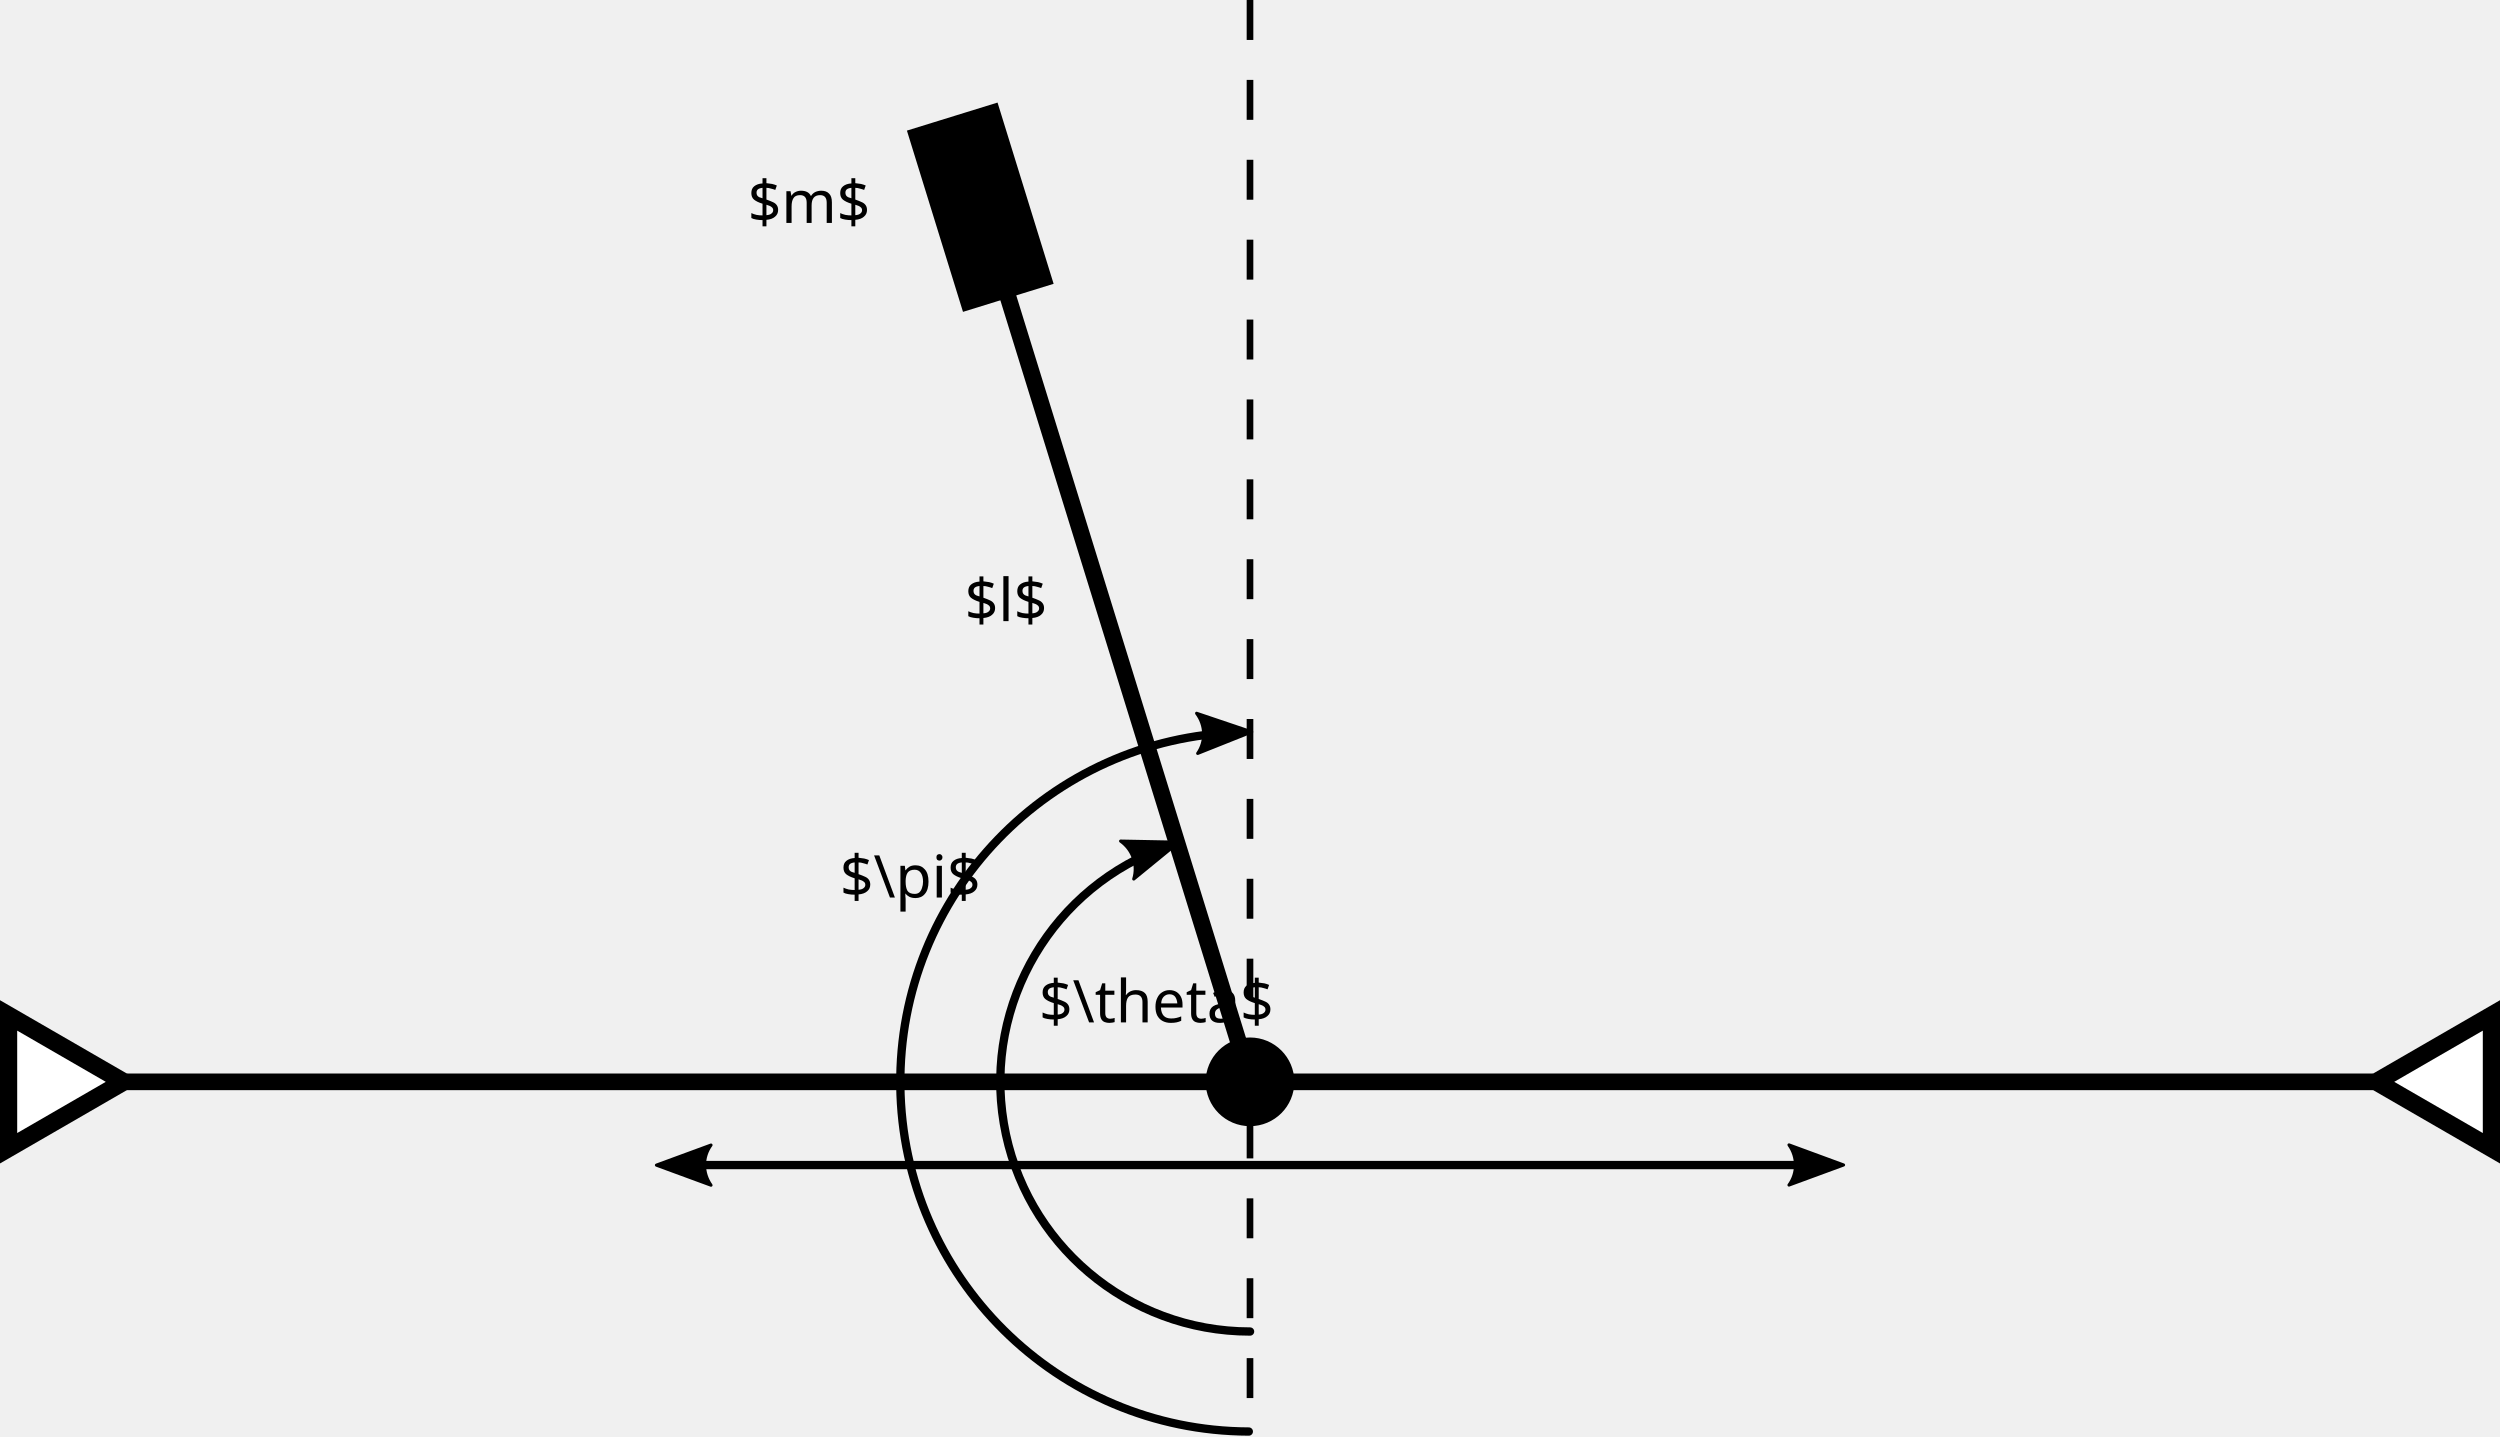
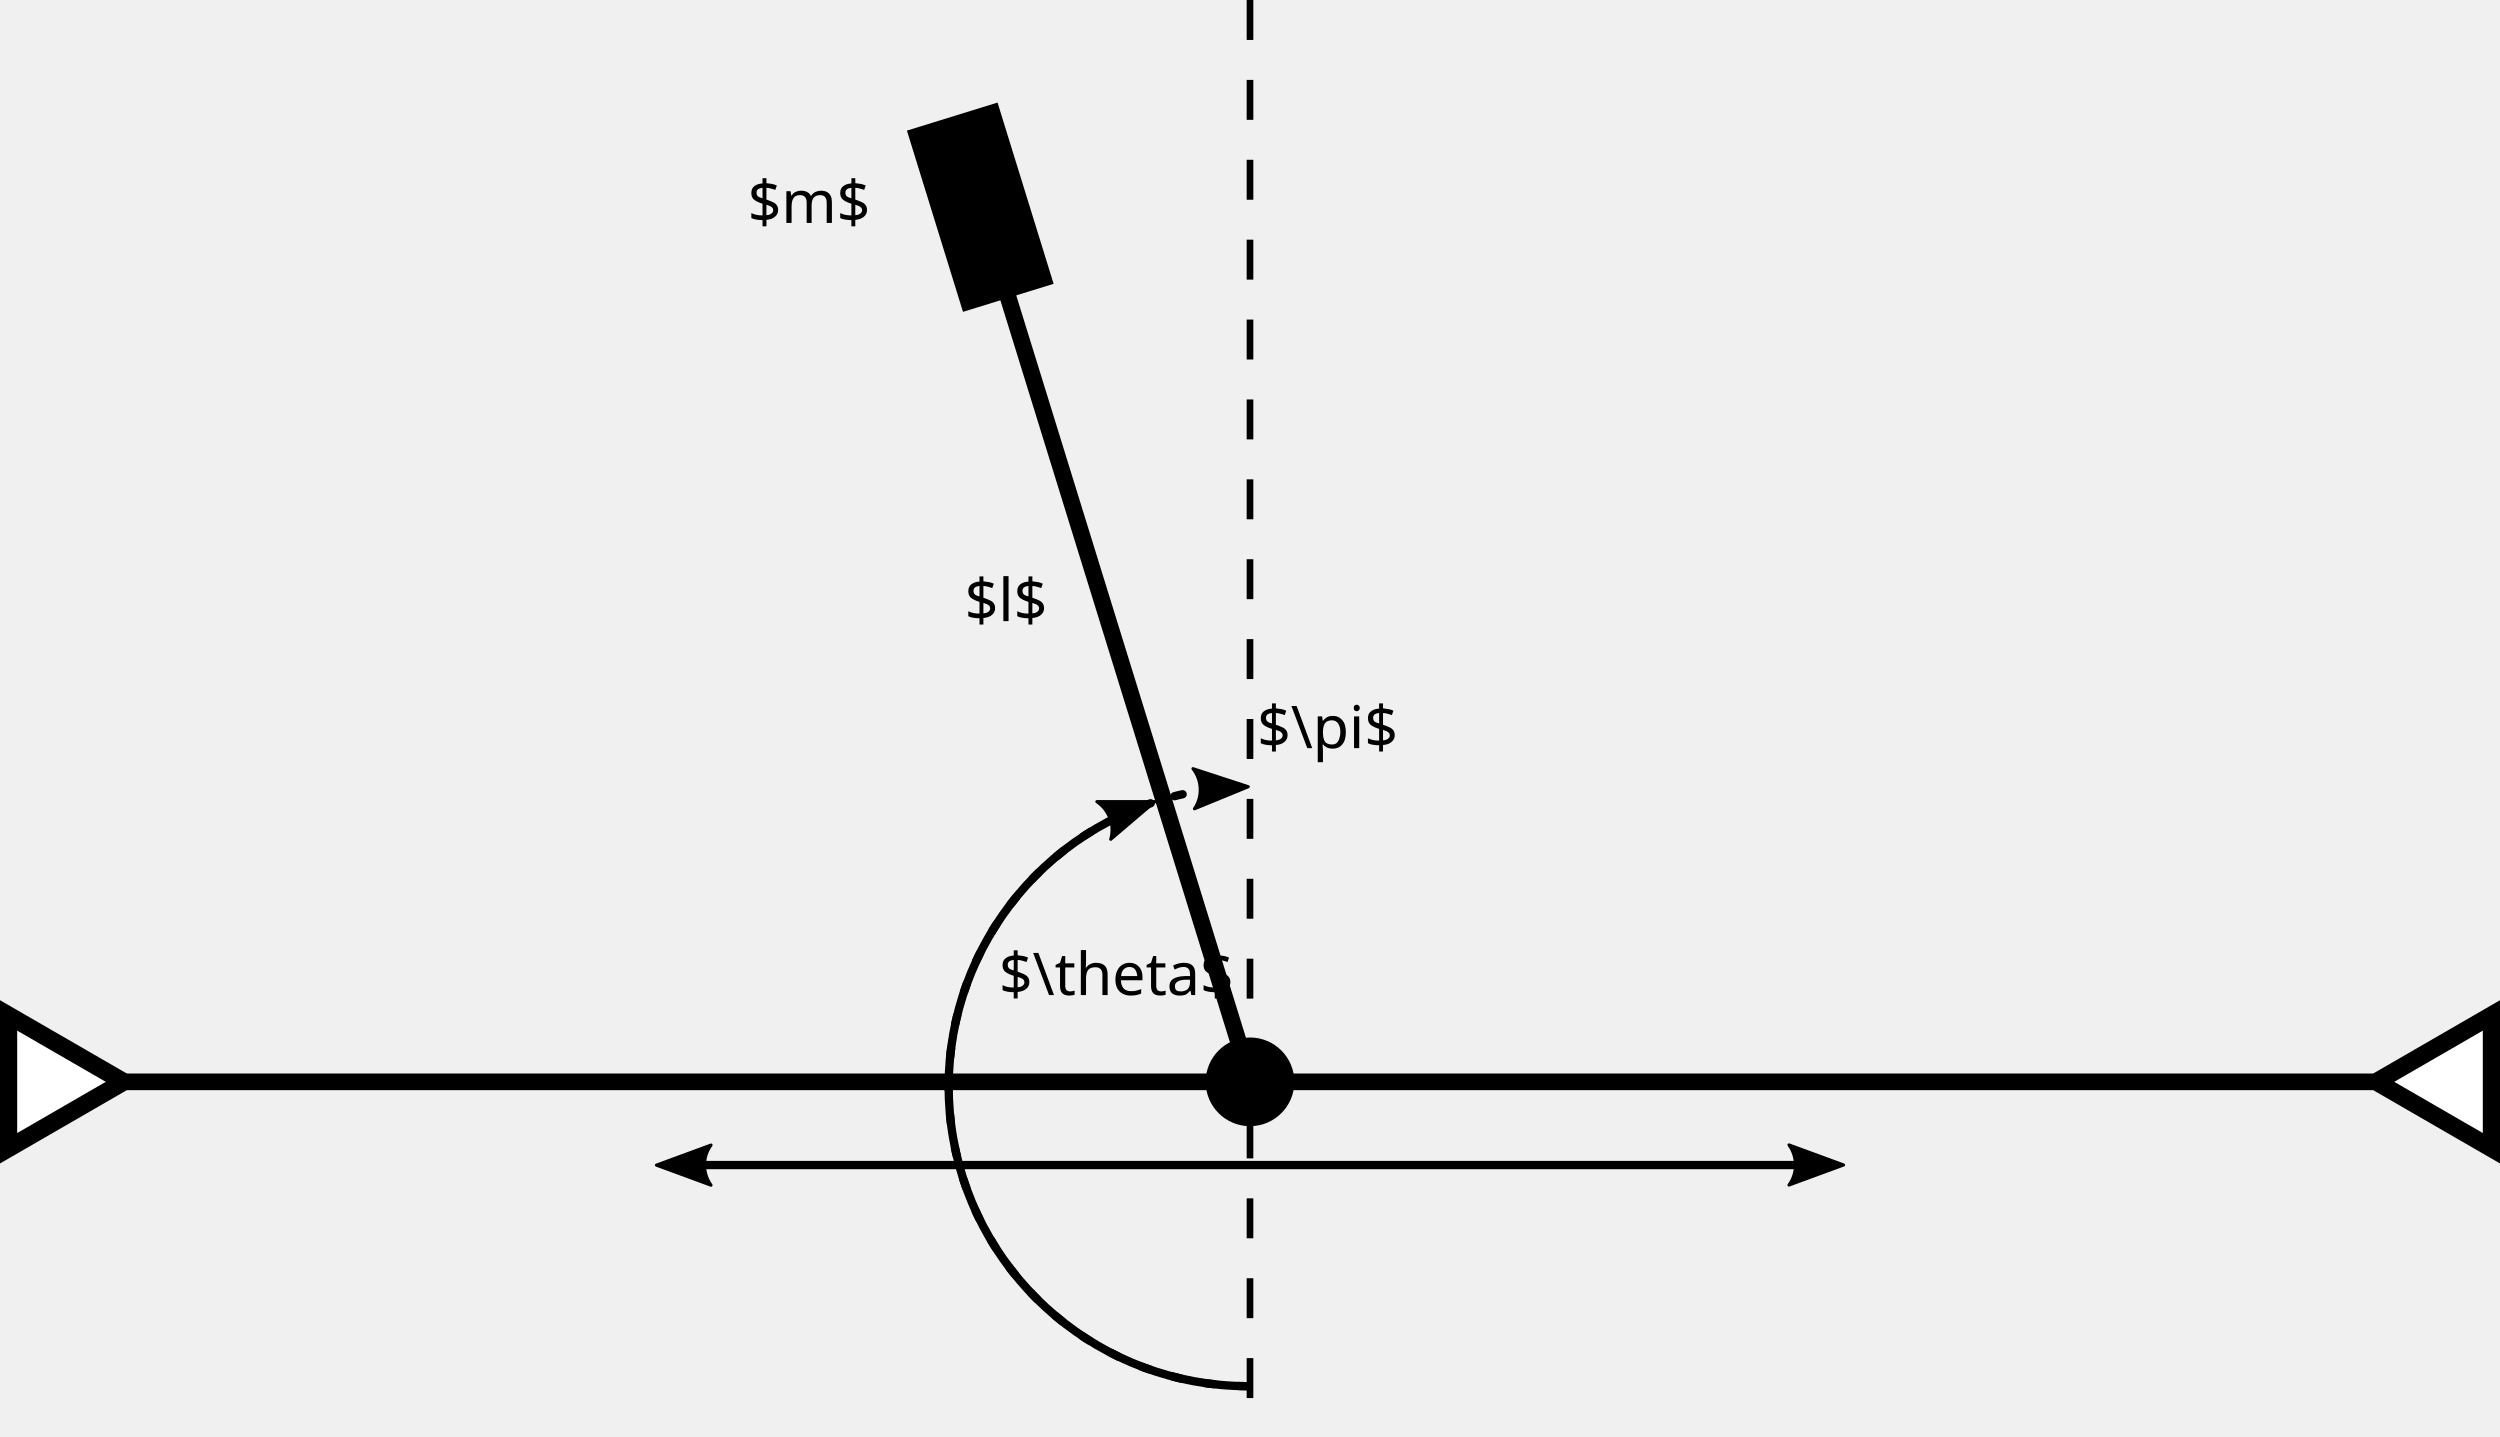
<svg xmlns="http://www.w3.org/2000/svg" version="1.1" id="svg2" viewBox="0 0 150.208 86.286" height="24.352mm" width="42.392mm">
  <defs id="defs4">
    <marker style="overflow:visible" id="marker10358" refX="0" refY="0" orient="auto">
      <path transform="scale(-0.6,-0.6)" d="M 8.719,4.034 -2.207,0.016 8.719,-4.002 c -1.745,2.372 -1.735,5.617 -6e-7,8.035 z" style="fill:#000000;fill-opacity:1;fill-rule:evenodd;stroke:#000000;stroke-width:0.625;stroke-linejoin:round;stroke-opacity:1" id="path10360" />
    </marker>
    <marker style="overflow:visible" id="EmptyTriangleInL" refX="0" refY="0" orient="auto">
      <path transform="matrix(-0.8,0,0,-0.8,4.8,0)" style="fill:#ffffff;fill-rule:evenodd;stroke:#000000;stroke-width:1pt;stroke-opacity:1" d="m 5.77,0 -8.65,5 0,-10 8.65,5 z" id="path4295" />
    </marker>
    <marker style="overflow:visible" id="EmptyTriangleOutL" refX="0" refY="0" orient="auto">
      <path transform="matrix(0.8,0,0,0.8,-4.8,0)" style="fill:#ffffff;fill-rule:evenodd;stroke:#000000;stroke-width:1pt;stroke-opacity:1" d="m 5.77,0 -8.65,5 0,-10 8.65,5 z" id="path4304" />
    </marker>
    <marker orient="auto" refY="0" refX="0" id="marker8043" style="overflow:visible">
      <path id="path8045" style="fill:#000000;fill-opacity:1;fill-rule:evenodd;stroke:#000000;stroke-width:0.625;stroke-linejoin:round;stroke-opacity:1" d="M 8.719,4.034 -2.207,0.016 8.719,-4.002 c -1.745,2.372 -1.735,5.617 -6e-7,8.035 z" transform="scale(-0.6,-0.6)" />
    </marker>
    <marker orient="auto" refY="0" refX="0" id="marker8009" style="overflow:visible">
      <path id="path8011" style="fill:#000000;fill-opacity:1;fill-rule:evenodd;stroke:#000000;stroke-width:0.625;stroke-linejoin:round;stroke-opacity:1" d="M 8.719,4.034 -2.207,0.016 8.719,-4.002 c -1.745,2.372 -1.735,5.617 -6e-7,8.035 z" transform="scale(0.6,0.6)" />
    </marker>
    <marker orient="auto" refY="0" refX="0" id="marker7949" style="overflow:visible">
      <path id="path7951" style="fill:#000000;fill-opacity:1;fill-rule:evenodd;stroke:#000000;stroke-width:0.625;stroke-linejoin:round;stroke-opacity:1" d="M 8.719,4.034 -2.207,0.016 8.719,-4.002 c -1.745,2.372 -1.735,5.617 -6e-7,8.035 z" transform="scale(-0.6,-0.6)" />
    </marker>
  </defs>
  <g transform="translate(-209.896,-412.3622)" id="layer1">
    <path id="path4138" d="m 217.5,477.362 135,0" style="fill:none;fill-rule:evenodd;stroke:#000000;stroke-width:1px;stroke-linecap:butt;stroke-linejoin:miter;stroke-opacity:1;marker-start:url(#EmptyTriangleOutL);marker-end:url(#EmptyTriangleInL)" />
    <circle r="2.49" cy="477.362" cx="285" id="path7908" style="opacity:1;fill:#000000;stroke:#000000;stroke-width:0.349;stroke-linecap:round;stroke-miterlimit:4;stroke-dasharray:none;stroke-dashoffset:0" />
    <g transform="matrix(0.9553168,-0.2955838,0.2955838,0.9553168,-128.3152,105.5638)" id="g7916">
      <path style="fill:none;fill-rule:evenodd;stroke:#000000;stroke-width:1px;stroke-linecap:butt;stroke-linejoin:miter;stroke-opacity:1" d="m 285,477.362 0,-50" id="path7912" />
      <rect style="opacity:1;fill:#000000;stroke:#000000;stroke-width:0.982;stroke-linecap:round;stroke-miterlimit:4;stroke-dasharray:none;stroke-dashoffset:0" id="rect7914" width="4.718" height="10.418" x="282.641" y="417.153" />
      <text transform="matrix(0.9553168,0.2955838,-0.2955838,0.9553168,0,0)" id="text10283-5" y="344.12" x="396.172" style="font-style:normal;font-weight:normal;font-size:7.087px;line-height:125%;font-family:sans-serif;letter-spacing:0px;word-spacing:0px;fill:#000000;fill-opacity:1;stroke:none;stroke-width:1px;stroke-linecap:butt;stroke-linejoin:miter;stroke-opacity:1" xml:space="preserve">
        <tspan style="font-size:3.543px" y="344.12" x="396.172" id="tspan10285-0">$l$</tspan>
      </text>
    </g>
    <path id="path7920" d="m 285,412.362 0,85" style="fill:none;fill-rule:evenodd;stroke:#000000;stroke-width:0.4;stroke-linecap:butt;stroke-linejoin:miter;stroke-miterlimit:4;stroke-dasharray:2.4, 2.4;stroke-dashoffset:0;stroke-opacity:1" />
-     <path d="m 285.003,492.364 a 15.001,15.001 0 0 1 -14.796,-12.513 15.001,15.001 0 0 1 9.887,-16.665" style="opacity:1;fill:none;stroke:#000000;stroke-width:0.5;stroke-linecap:round;stroke-miterlimit:4;stroke-dasharray:none;stroke-dashoffset:0;marker-end:url(#marker7949)" id="circle7941" />
    <path style="fill:none;fill-rule:evenodd;stroke:#000000;stroke-width:0.5;stroke-linecap:butt;stroke-linejoin:miter;stroke-miterlimit:4;stroke-dasharray:none;stroke-opacity:1;marker-start:url(#marker8009);marker-end:url(#marker8043)" d="m 250,482.362 70,0" id="path8007" />
-     <text id="text10283" y="473.791" x="272.321" style="font-style:normal;font-weight:normal;font-size:7.087px;line-height:125%;font-family:sans-serif;letter-spacing:0px;word-spacing:0px;fill:#000000;fill-opacity:1;stroke:none;stroke-width:1px;stroke-linecap:butt;stroke-linejoin:miter;stroke-opacity:1" xml:space="preserve">
-       <tspan style="font-size:3.543px" y="473.791" x="272.321" id="tspan10285">$\theta$</tspan>
+     <text id="text10283" y="472.149" x="269.913" style="font-style:normal;font-weight:normal;font-size:7.087px;line-height:125%;font-family:sans-serif;letter-spacing:0px;word-spacing:0px;fill:#000000;fill-opacity:1;stroke:none;stroke-width:1px;stroke-linecap:butt;stroke-linejoin:miter;stroke-opacity:1" xml:space="preserve">
+       <tspan style="font-size:3.543px" y="472.149" x="269.913" id="tspan10285">$\theta$</tspan>
    </text>
    <text id="text10283-8" y="425.755" x="254.821" style="font-style:normal;font-weight:normal;font-size:7.087px;line-height:125%;font-family:sans-serif;letter-spacing:0px;word-spacing:0px;fill:#000000;fill-opacity:1;stroke:none;stroke-width:1px;stroke-linecap:butt;stroke-linejoin:miter;stroke-opacity:1" xml:space="preserve">
      <tspan style="font-size:3.543px" y="425.755" x="254.821" id="tspan10285-6">$m$</tspan>
    </text>
-     <text id="text10283-8-8" y="466.291" x="260.357" style="font-style:normal;font-weight:normal;font-size:7.087px;line-height:125%;font-family:sans-serif;letter-spacing:0px;word-spacing:0px;fill:#000000;fill-opacity:1;stroke:none;stroke-width:1px;stroke-linecap:butt;stroke-linejoin:miter;stroke-opacity:1" xml:space="preserve">
-       <tspan style="font-size:3.543px" y="466.291" x="260.357" id="tspan10285-6-6">$\pi$</tspan>
+     <text id="text10283-8-8" y="457.313" x="285.428" style="font-style:normal;font-weight:normal;font-size:7.087px;line-height:125%;font-family:sans-serif;letter-spacing:0px;word-spacing:0px;fill:#000000;fill-opacity:1;stroke:none;stroke-width:1px;stroke-linecap:butt;stroke-linejoin:miter;stroke-opacity:1" xml:space="preserve">
+       <tspan style="font-size:3.543px" y="457.313" x="285.428" id="tspan10285-6-6">$\pi$</tspan>
    </text>
-     <path d="m 284.928,498.373 a 21.011,21.011 0 0 1 -20.937,-20.766 21.011,21.011 0 0 1 20.448,-21.248" id="path10356" style="opacity:1;fill:none;stroke:#000000;stroke-width:0.5;stroke-linecap:round;stroke-miterlimit:4;stroke-dasharray:none;stroke-dashoffset:0;marker-end:url(#marker10358)" />
+     <path style="opacity:1;fill:none;stroke:#000000;stroke-width:0.5;stroke-linecap:round;stroke-miterlimit:4;stroke-dasharray:0.5,1.5;stroke-dashoffset:0;marker-end:url(#marker10358)" id="path4205" d="m 284.818,495.648 a 18,18 0 0 1 -17.919,-17.707 18,18 0 0 1 17.334,-18.281" />
+     <path d="m 284.818,495.648 a 18,18 0 0 1 -17.649,-14.878 18,18 0 0 1 11.504,-20.012" id="path4207" style="opacity:1;fill:none;stroke:#000000;stroke-width:0.5;stroke-linecap:round;stroke-miterlimit:4;stroke-dasharray:none;stroke-dashoffset:0;marker-end:url(#marker10358)" />
  </g>
</svg>
